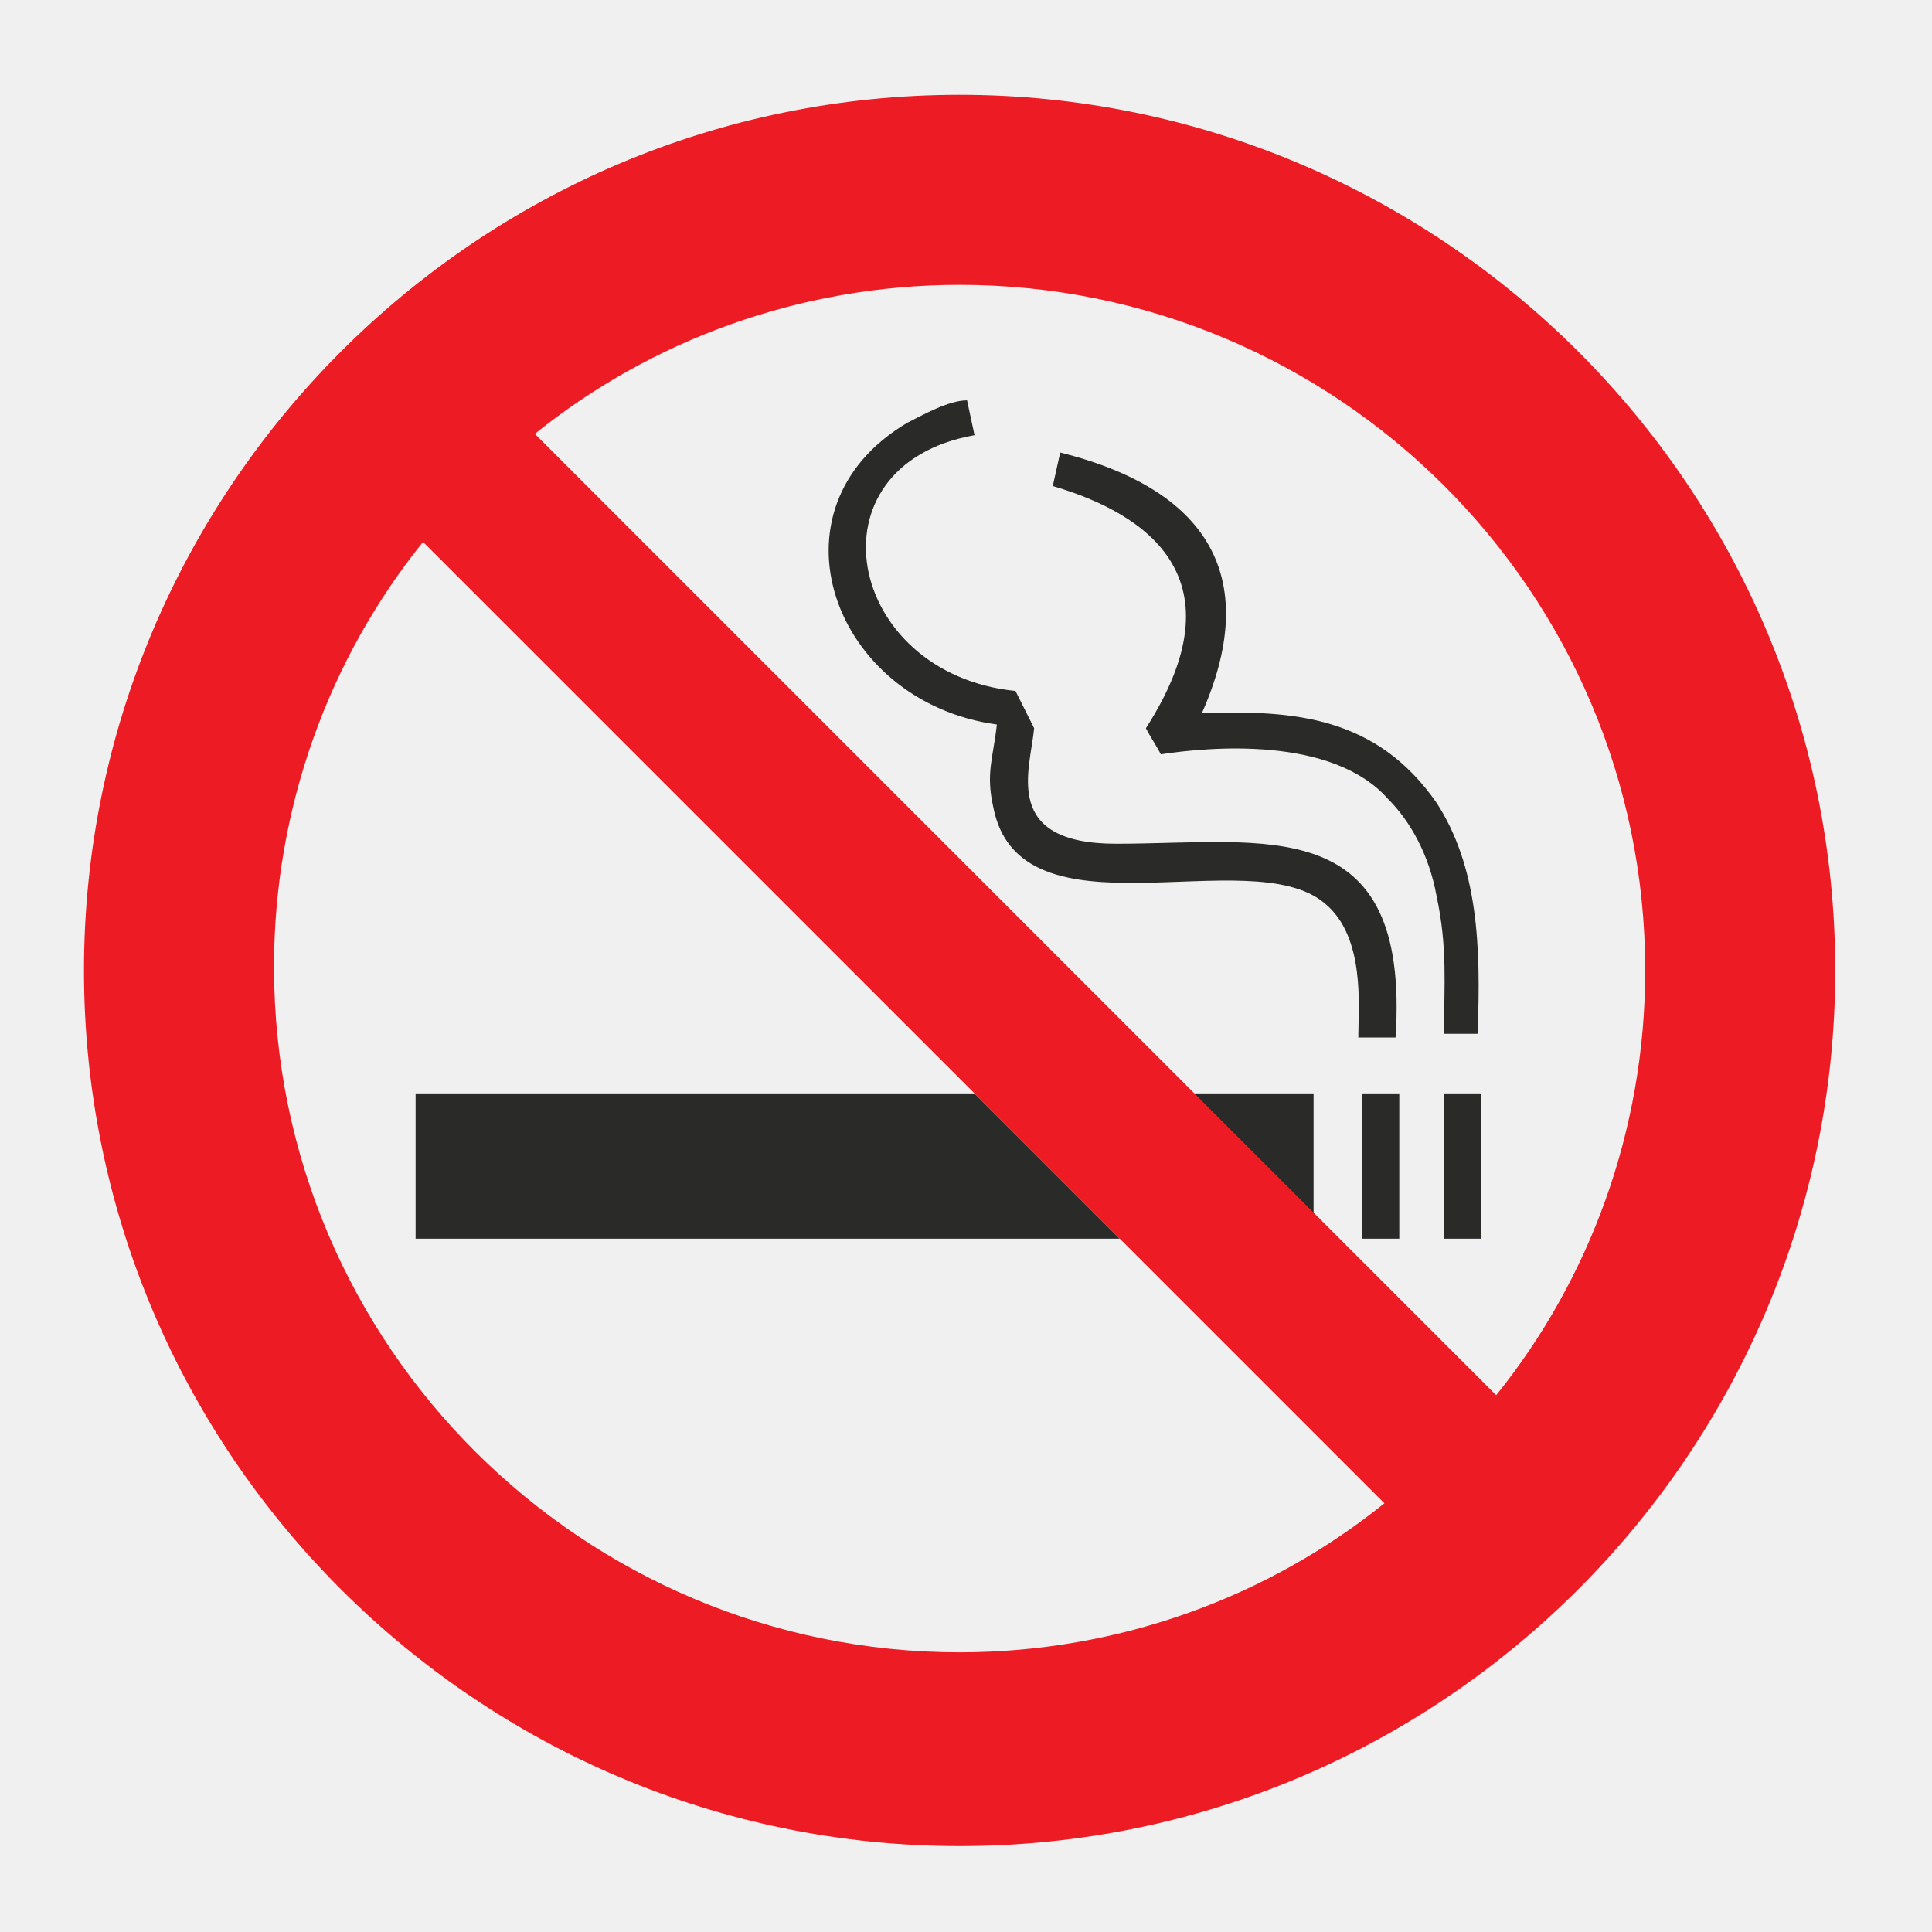
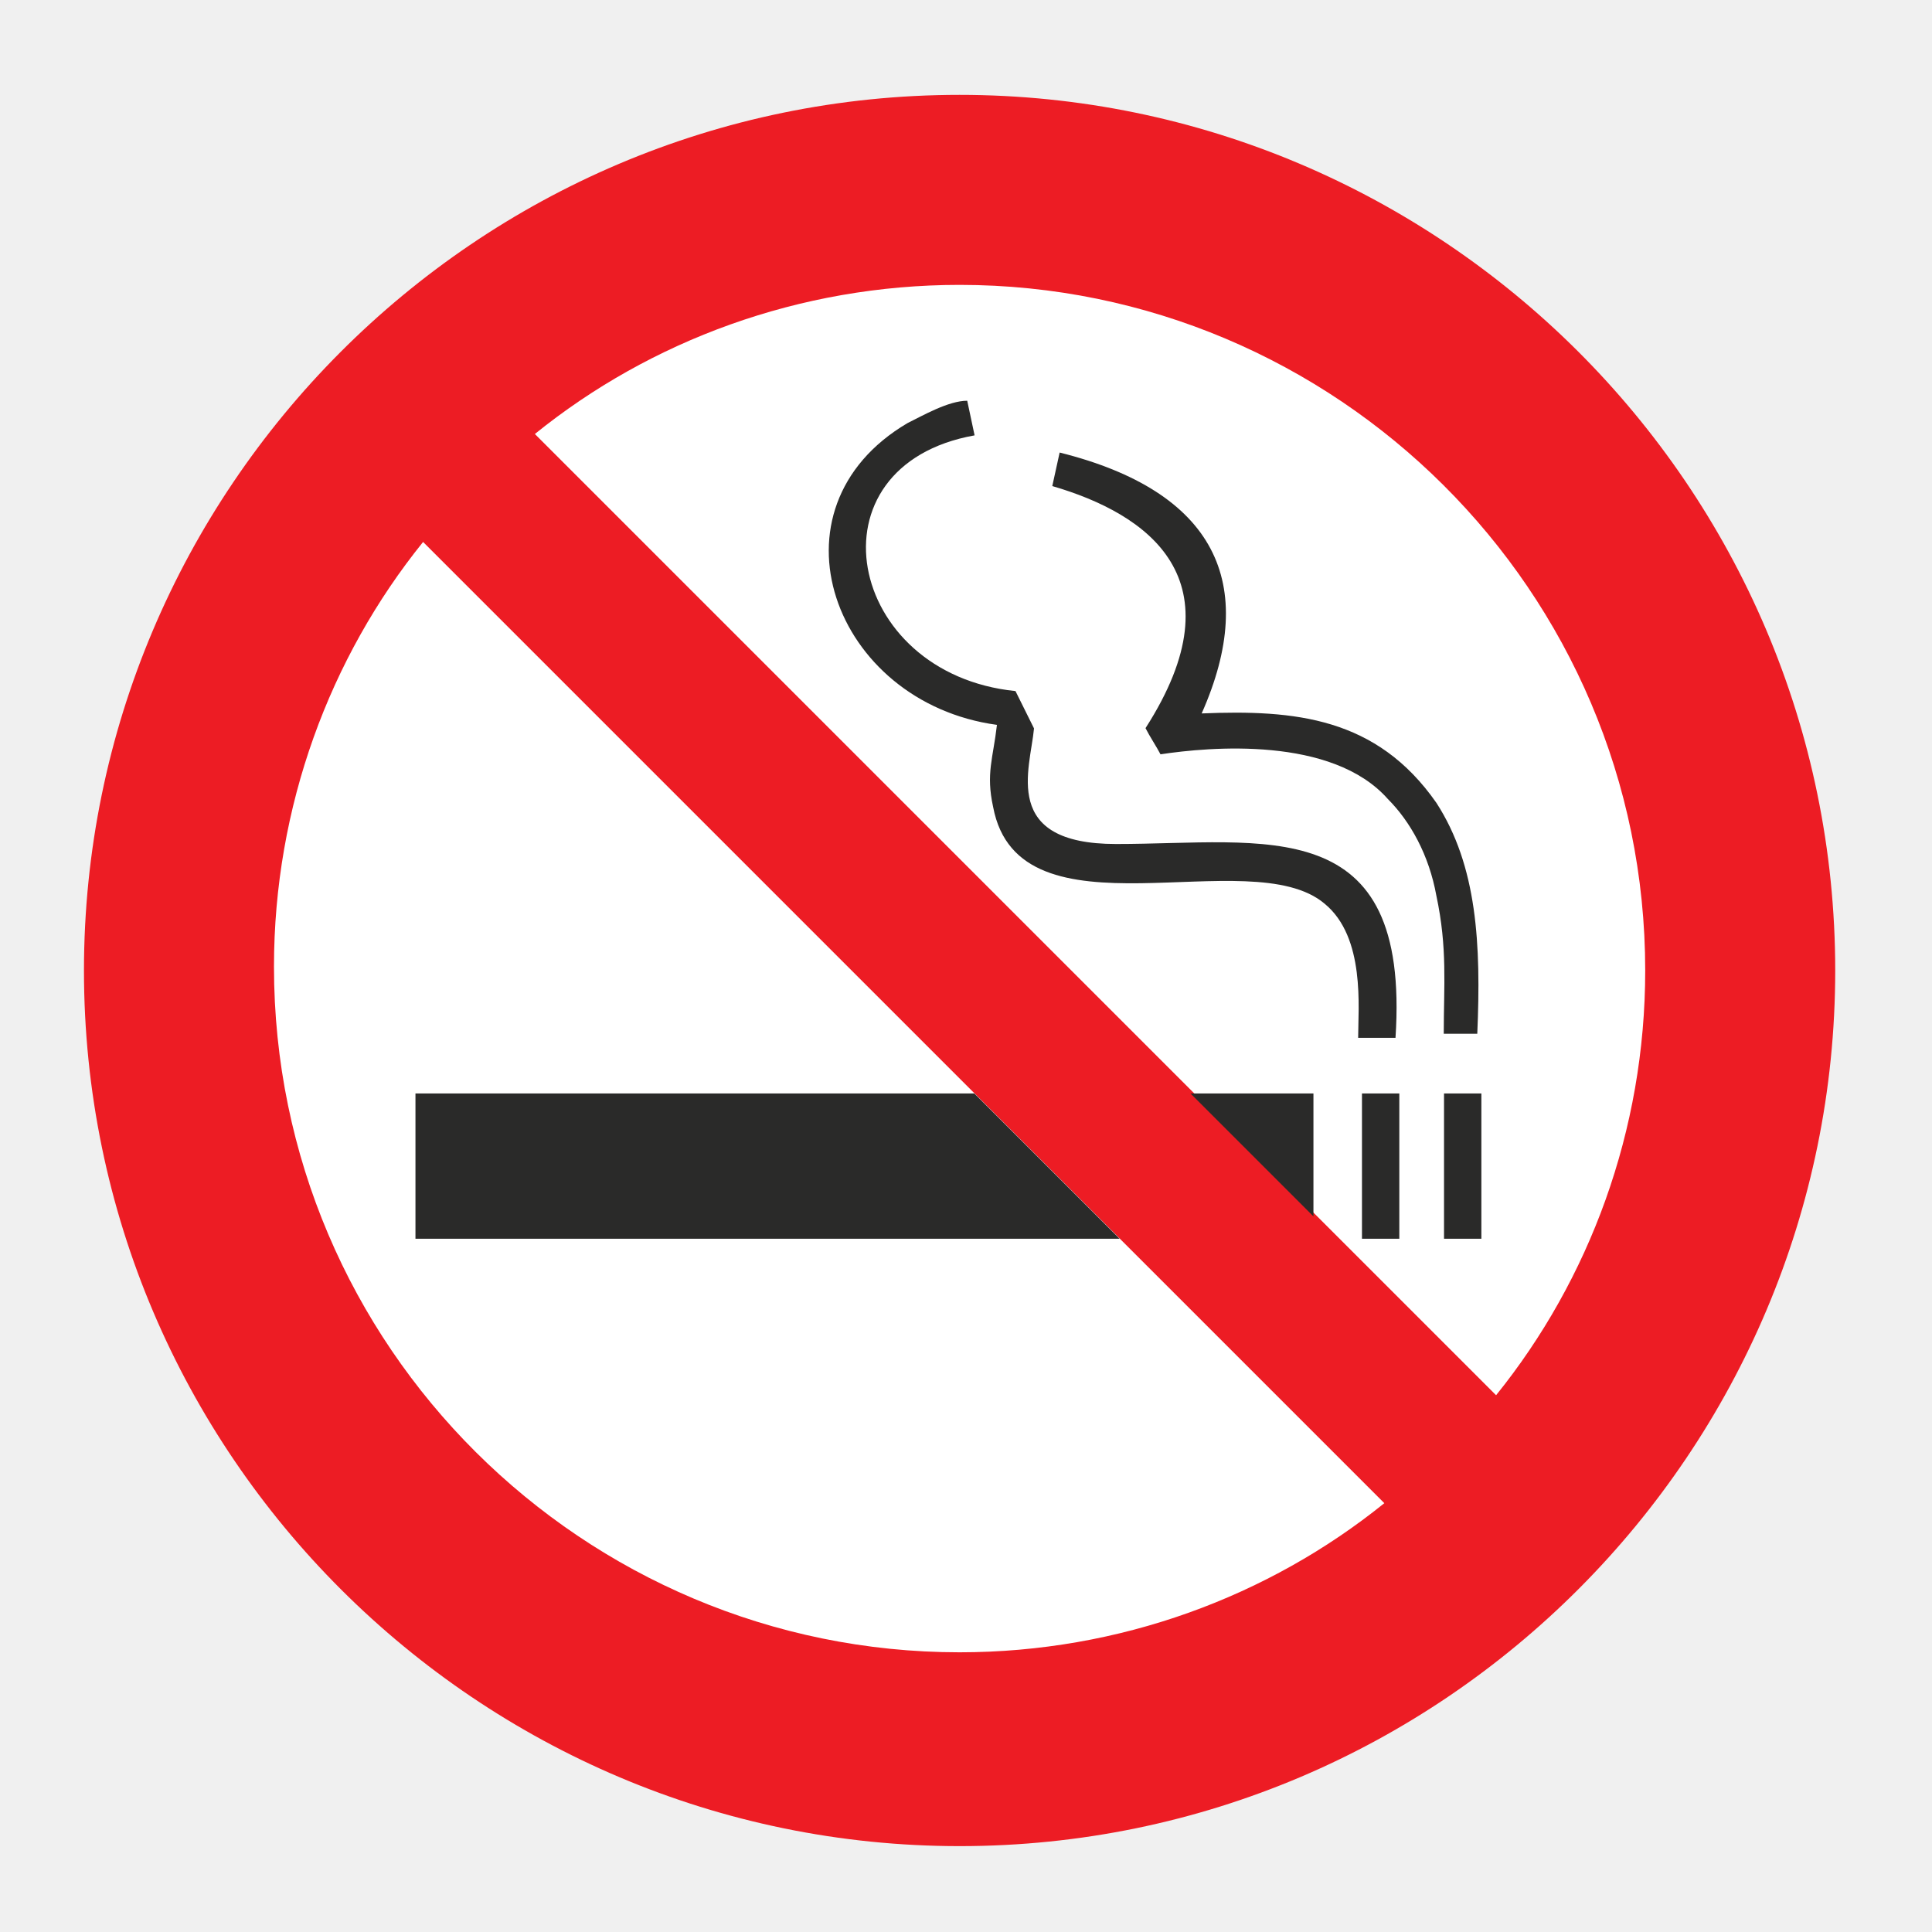
- <svg xmlns="http://www.w3.org/2000/svg" width="708.661" height="708.661" id="svg3022" version="1.1">
-   <defs id="defs3024" />
-   <g id="layer1" transform="translate(0,-343.6995)">
-     <g id="g3063">
-       <path d="m 440.824,605.356 c 34.168,-1.367 64.236,1.367 86.104,32.801 15.034,23.234 16.401,51.936 15.034,84.737 l -12.301,0 c 0,-17.767 1.367,-31.435 -2.733,-50.569 -2.733,-15.034 -9.567,-27.335 -17.767,-35.535 -20.501,-23.234 -65.603,-19.134 -83.37,-16.401 -1.367,-2.733 -4.1,-6.834 -5.467,-9.567 35.053,-54.701 0.83,-78.589 -34.168,-88.837 l 2.733,-12.301 c 56.665,14.15 73.098,47.909 51.936,95.671 z M 357.454,503.325 c -62.202,11.085 -47.277,87.509 15.034,93.83 l 6.834,13.667 c -1.367,15.034 -12.301,42.369 30.068,42.369 54.669,0 107.971,-12.301 102.505,71.07 l -13.667,0 c 0,-10.934 2.733,-36.902 -12.301,-49.202 -27.335,-23.234 -112.072,15.034 -121.639,-35.535 -2.733,-12.301 0,-17.767 1.367,-30.068 -60.136,-8.2 -86.104,-79.27 -32.801,-110.705 5.467,-2.733 15.034,-8.2 21.868,-8.2 z m -205.009,241.437 205.009,0 53.302,53.302 -258.311,0 0,-53.302 z m 284.279,0 45.102,0 0,45.102 -38.268,-38.268 -6.834,-6.834 z m 92.937,-2e-5 13.667,0 0,53.302 -13.667,0 z m -30.068,0 13.667,0 0,53.302 -13.667,0 z" style="fill:#2a2a29;fill-rule:evenodd" id="path20" />
-       <path class="fil2" d="m 351.987,448.182 c 138.039,0 251.478,112.072 251.478,251.478 0,58.769 -20.501,113.438 -54.669,155.807 L 444.924,751.596 196.18,502.851 c 42.369,-34.168 97.038,-54.669 155.807,-54.669 z m 155.807,446.92 c -42.369,34.168 -97.038,54.669 -155.807,54.669 -138.039,0 -251.478,-112.072 -251.478,-251.478 0,-58.769 20.501,-113.438 54.669,-155.807 L 507.794,895.102 z M 351.987,378.479 c 176.308,0 321.181,143.506 321.181,321.181 0,176.308 -143.506,321.181 -321.181,321.181 -176.308,0 -321.181,-143.506 -321.181,-321.181 0,-176.308 143.506,-321.181 321.181,-321.181 z" id="path22" style="fill:#ed1c24;fill-rule:evenodd" />
-     </g>
-   </g>
+ <svg xmlns="http://www.w3.org/2000/svg" version="1.1" id="svg3022" x="0px" y="0px" viewBox="104 -104.7 708.7 708.7" style="enable-background:new 104 -104.7 708.7 708.7;" xml:space="preserve">
+   <style type="text/css">
+ 	.st0{fill:#ED1C24;}
+ 	.st1{fill:#FFFFFF;}
+ 	.st2{fill:#2A2A29;}
+ </style>
+   <path class="st0" d="M456-69.9c176.3,0,321.2,143.5,321.2,321.2c0,176.3-143.5,321.2-321.2,321.2c-176.3,0-321.2-143.5-321.2-321.2  C134.8,75,278.3-69.9,456-69.9L456-69.9z" />
+   <path class="st1" d="M456-0.2c138,0,251.5,112.1,251.5,251.5c0,58.8-20.5,113.4-54.7,155.8L548.9,303.2L300.2,54.5  C342.5,20.3,397.2-0.2,456-0.2L456-0.2z" />
+   <path class="st1" d="M611.8,446.7c-42.4,34.2-97,54.7-155.8,54.7c-138,0-251.5-112.1-251.5-251.5c0-58.8,20.5-113.4,54.7-155.8  L611.8,446.7L611.8,446.7z" />
+   <path id="path20" class="st2" d="M544.8,157c34.2-1.4,64.2,1.4,86.1,32.8c15,23.2,16.4,51.9,15,84.7h-12.3c0-17.8,1.4-31.4-2.7-50.6  c-2.7-15-9.6-27.3-17.8-35.5c-20.5-23.2-65.6-19.1-83.4-16.4c-1.4-2.7-4.1-6.8-5.5-9.6c35.1-54.7,0.8-78.6-34.2-88.8l2.7-12.3  C549.6,75.5,566,109.2,544.8,157L544.8,157z M461.5,55c-62.2,11.1-47.3,87.5,15,93.8l6.8,13.7c-1.4,15-12.3,42.4,30.1,42.4  c54.7,0,108-12.3,102.5,71.1h-13.7c0-10.9,2.7-36.9-12.3-49.2c-27.3-23.2-112.1,15-121.6-35.5c-2.7-12.3,0-17.8,1.4-30.1  c-60.1-8.2-86.1-79.3-32.8-110.7c5.5-2.7,15-8.2,21.9-8.2L461.5,55z M256.4,296.4h205l53.3,53.3H256.4V296.4z M540.7,296.4h45.1  v45.1l-38.3-38.3L540.7,296.4L540.7,296.4z M633.7,296.4h13.7v53.3h-13.7V296.4z M603.6,296.4h13.7v53.3h-13.7V296.4z" />
</svg>
